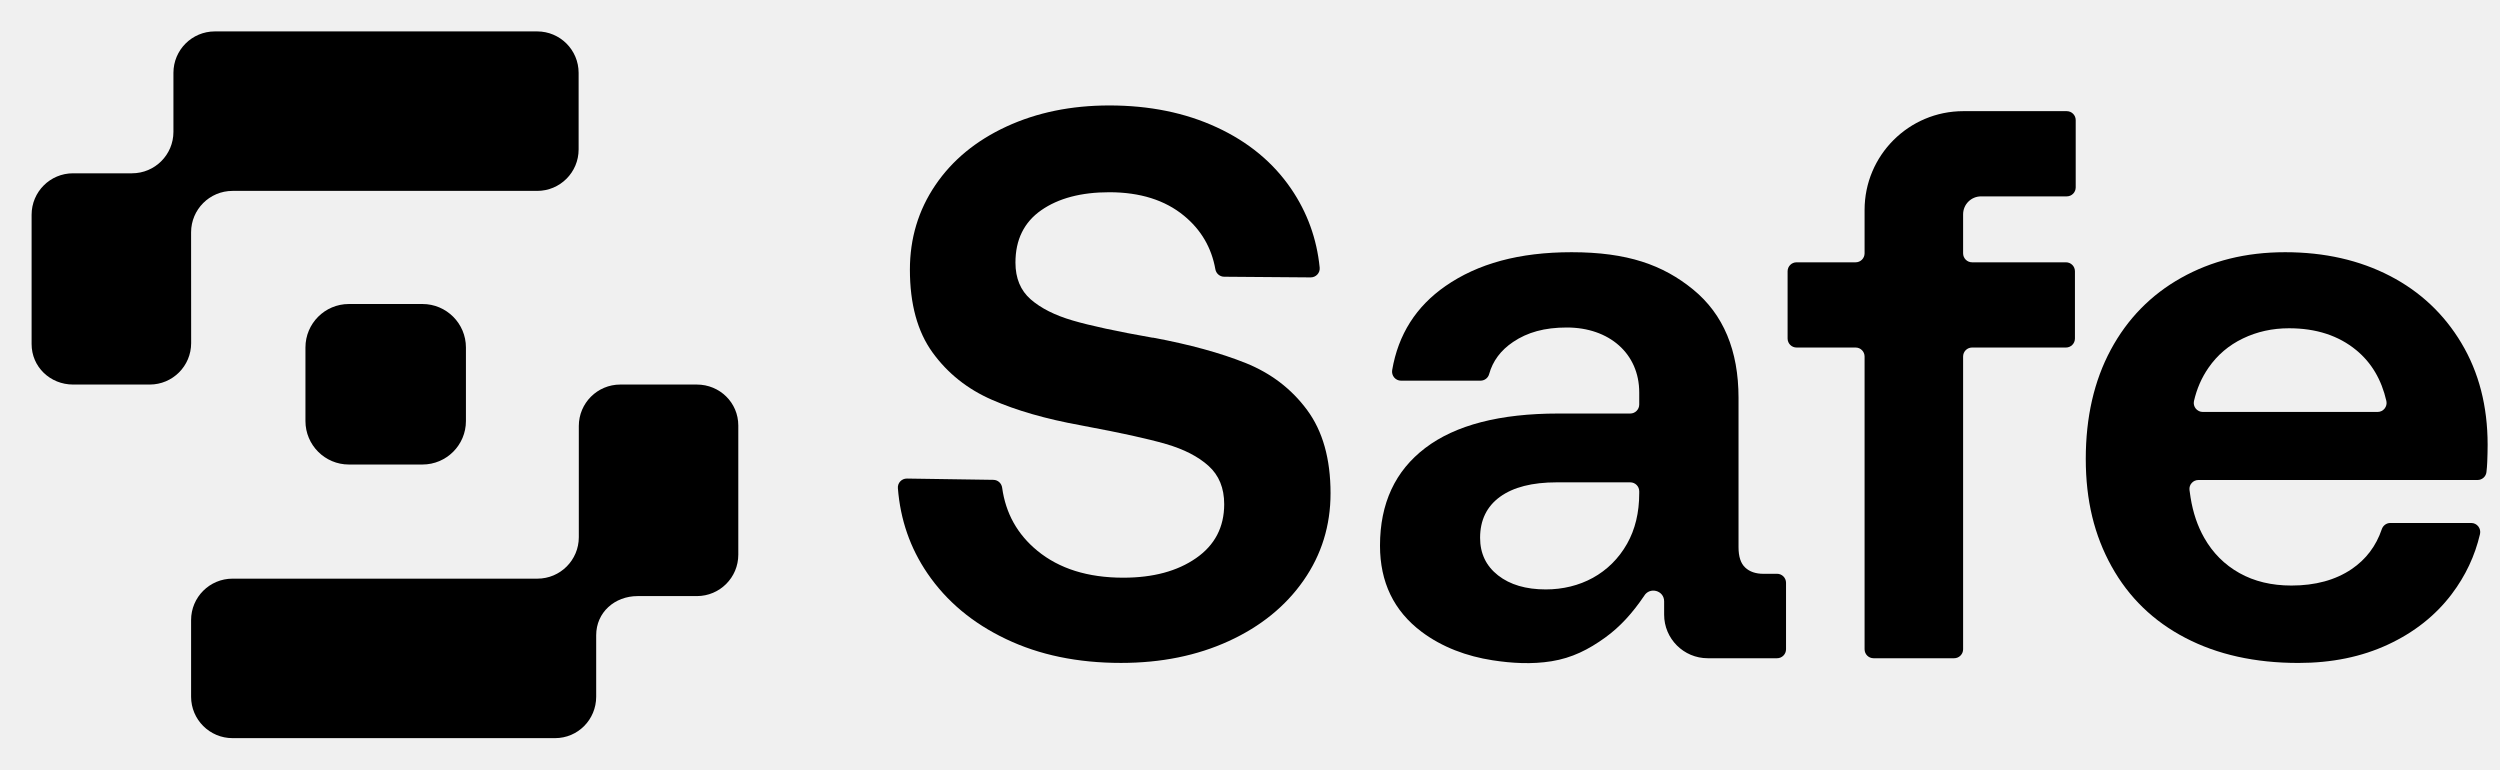
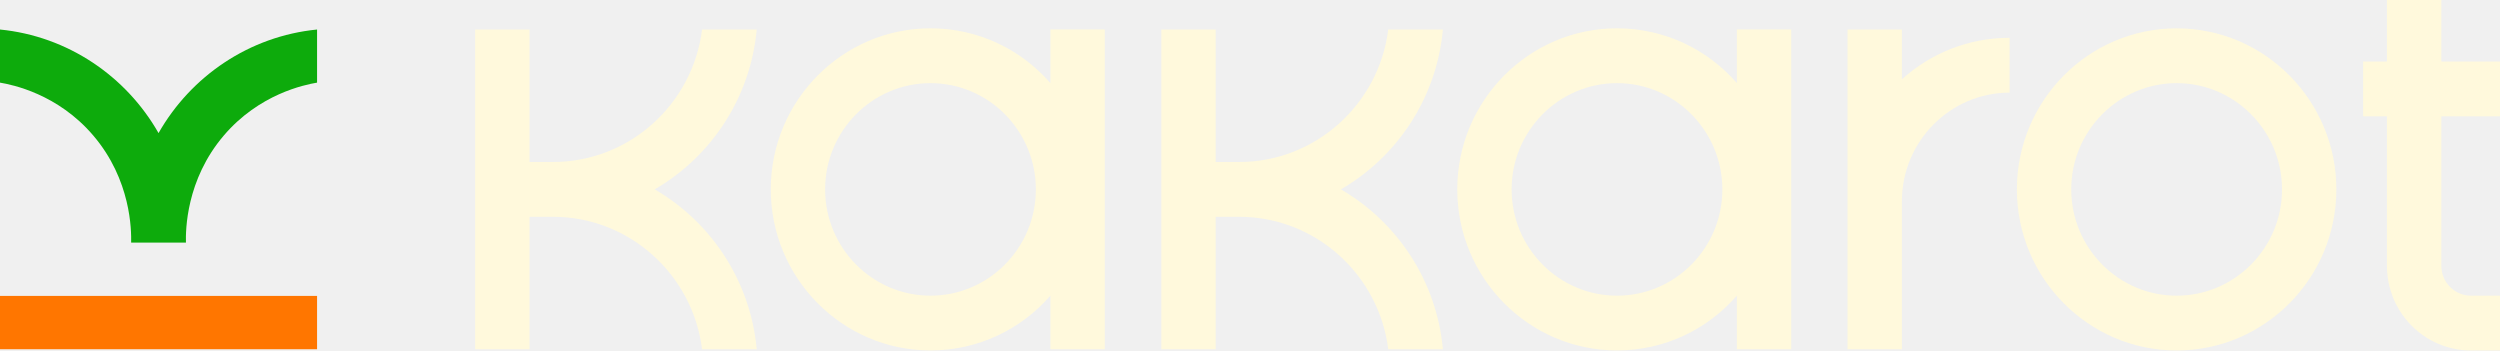
- <svg xmlns="http://www.w3.org/2000/svg" width="78" height="24" viewBox="0 0 78 24" fill="none">
-   <path d="M38.867 11.328C38.078 11.011 37.114 10.747 35.976 10.535H35.952C34.846 10.34 34.016 10.161 33.463 9.998C32.91 9.836 32.475 9.616 32.158 9.34C31.841 9.063 31.682 8.681 31.682 8.193C31.682 7.478 31.951 6.933 32.487 6.559C33.024 6.185 33.732 5.998 34.61 5.998C35.569 5.998 36.346 6.242 36.94 6.73C37.473 7.168 37.799 7.725 37.919 8.399C37.943 8.534 38.057 8.633 38.193 8.634L40.892 8.655C41.058 8.656 41.191 8.514 41.174 8.349C41.084 7.447 40.786 6.626 40.282 5.888C39.721 5.067 38.948 4.428 37.964 3.973C36.98 3.517 35.862 3.29 34.61 3.29C33.423 3.29 32.353 3.509 31.402 3.948C30.451 4.388 29.711 4.997 29.182 5.778C28.653 6.559 28.389 7.437 28.389 8.413C28.389 9.486 28.625 10.348 29.096 10.998C29.568 11.649 30.186 12.141 30.95 12.474C31.714 12.808 32.633 13.072 33.706 13.267L33.828 13.291C34.966 13.503 35.817 13.69 36.378 13.853C36.939 14.016 37.382 14.243 37.707 14.536C38.032 14.829 38.195 15.227 38.195 15.731C38.195 16.447 37.902 17.008 37.317 17.414C36.732 17.821 35.975 18.024 35.048 18.024C33.942 18.024 33.048 17.744 32.365 17.183C31.743 16.672 31.377 16.017 31.267 15.216C31.248 15.078 31.133 14.973 30.994 14.971L28.298 14.931C28.134 14.928 28.001 15.066 28.014 15.23C28.09 16.214 28.398 17.101 28.937 17.89C29.531 18.761 30.348 19.444 31.389 19.939C32.429 20.436 33.625 20.683 34.975 20.683C36.227 20.683 37.349 20.456 38.342 20C39.333 19.545 40.11 18.915 40.671 18.11C41.233 17.305 41.513 16.398 41.513 15.39C41.513 14.316 41.269 13.45 40.781 12.791C40.294 12.132 39.655 11.645 38.866 11.327L38.867 11.328Z" fill="currentColor" />
-   <path d="M55.444 17.903H55.023C54.779 17.903 54.588 17.838 54.45 17.707C54.311 17.578 54.242 17.366 54.242 17.073V12.413C54.242 10.934 53.77 9.807 52.828 9.035C51.884 8.263 50.773 7.869 49.033 7.869C47.391 7.869 46.107 8.226 45.099 8.925C44.18 9.563 43.626 10.436 43.436 11.546C43.407 11.719 43.537 11.877 43.712 11.877H46.191C46.316 11.877 46.427 11.795 46.46 11.675C46.573 11.264 46.823 10.929 47.209 10.669C47.656 10.368 48.187 10.218 48.886 10.218C50.206 10.218 51.144 11.031 51.144 12.243V12.621C51.144 12.776 51.018 12.902 50.864 12.902H48.618C46.796 12.902 45.414 13.26 44.471 13.975C43.528 14.691 43.056 15.707 43.056 17.024C43.056 18.163 43.487 19.058 44.349 19.708C44.996 20.195 45.769 20.477 46.565 20.6C47.173 20.695 47.797 20.729 48.407 20.631C49.045 20.529 49.564 20.266 50.083 19.891C50.55 19.554 50.938 19.122 51.294 18.596C51.467 18.299 51.921 18.418 51.921 18.762V19.176C51.92 19.927 52.53 20.537 53.281 20.537H55.444C55.599 20.537 55.724 20.412 55.724 20.257V18.182C55.724 18.028 55.599 17.902 55.444 17.902V17.903ZM51.144 15.39C51.144 15.992 51.018 16.516 50.766 16.963C50.237 17.901 49.292 18.39 48.228 18.39C47.61 18.39 47.114 18.244 46.74 17.952C46.366 17.659 46.179 17.269 46.179 16.78C46.179 16.228 46.387 15.801 46.801 15.5C47.216 15.2 47.805 15.049 48.57 15.049H50.864C51.019 15.049 51.144 15.174 51.144 15.329V15.39Z" fill="currentColor" />
-   <path d="M64.483 3.468H61.257C59.555 3.468 58.175 4.848 58.175 6.55V7.904C58.175 8.059 58.05 8.184 57.895 8.184H56.053C55.898 8.184 55.773 8.309 55.773 8.464V10.562C55.773 10.717 55.898 10.843 56.053 10.843H57.895C58.05 10.843 58.175 10.968 58.175 11.123V20.257C58.175 20.412 58.3 20.537 58.455 20.537H60.969C61.123 20.537 61.249 20.412 61.249 20.257V11.123C61.249 10.968 61.374 10.843 61.529 10.843H64.458C64.613 10.843 64.738 10.717 64.738 10.562V8.464C64.738 8.309 64.613 8.184 64.458 8.184H61.529C61.374 8.184 61.249 8.059 61.249 7.904V6.687C61.249 6.377 61.5 6.127 61.809 6.127H64.482C64.637 6.127 64.762 6.002 64.762 5.847V3.748C64.762 3.593 64.637 3.468 64.482 3.468H64.483Z" fill="currentColor" />
-   <path d="M76.797 10.706C76.253 9.796 75.508 9.096 74.565 8.608C73.622 8.12 72.532 7.869 71.296 7.869C70.061 7.869 68.995 8.141 68.052 8.669C67.109 9.198 66.376 9.946 65.856 10.913C65.336 11.881 65.076 13.015 65.076 14.317C65.076 15.618 65.344 16.703 65.881 17.671C66.418 18.639 67.186 19.383 68.186 19.903C69.186 20.424 70.361 20.684 71.711 20.684C72.752 20.684 73.683 20.493 74.504 20.111C75.325 19.729 75.988 19.204 76.492 18.538C76.924 17.967 77.218 17.342 77.376 16.663C77.417 16.487 77.284 16.317 77.103 16.317H74.578C74.457 16.317 74.351 16.396 74.312 16.511C74.134 17.036 73.82 17.452 73.37 17.757C72.865 18.098 72.239 18.269 71.492 18.269C70.873 18.269 70.333 18.139 69.869 17.879C69.406 17.619 69.04 17.253 68.772 16.781C68.666 16.595 68.579 16.398 68.51 16.195C68.436 15.977 68.383 15.753 68.346 15.525C68.333 15.446 68.322 15.366 68.312 15.286C68.293 15.12 68.424 14.976 68.591 14.976H77.299C77.44 14.976 77.561 14.871 77.577 14.73C77.589 14.627 77.598 14.522 77.602 14.414C77.61 14.219 77.614 14.04 77.614 13.878C77.614 12.675 77.342 11.618 76.797 10.707L76.797 10.706ZM74.181 12.853H68.727C68.548 12.853 68.413 12.687 68.452 12.512C68.54 12.13 68.69 11.784 68.905 11.474C69.181 11.076 69.539 10.771 69.979 10.56C70.418 10.348 70.897 10.242 71.418 10.242C72.264 10.242 72.963 10.47 73.516 10.925C73.991 11.316 74.303 11.845 74.455 12.511C74.494 12.686 74.36 12.853 74.181 12.853Z" fill="currentColor" />
-   <path d="M21.742 11.998H19.352C18.638 11.998 18.059 12.577 18.059 13.291V16.761C18.059 17.475 17.48 18.054 16.767 18.054H7.255C6.541 18.054 5.962 18.632 5.962 19.346V21.737C5.962 22.451 6.541 23.03 7.255 23.03H17.317C18.031 23.03 18.601 22.451 18.601 21.737V19.819C18.601 19.105 19.18 18.598 19.894 18.598H21.742C22.456 18.598 23.035 18.02 23.035 17.306V13.276C23.035 12.562 22.456 11.998 21.742 11.998H21.742Z" fill="currentColor" />
-   <path d="M5.962 7.249C5.962 6.535 6.54 5.956 7.255 5.956H16.76C17.474 5.956 18.053 5.377 18.053 4.663V2.273C18.053 1.559 17.474 0.98 16.76 0.98H6.704C5.989 0.98 5.411 1.559 5.411 2.273V4.115C5.411 4.829 4.832 5.407 4.118 5.407H2.278C1.564 5.407 0.986 5.986 0.986 6.7V10.734C0.986 11.448 1.567 11.998 2.281 11.998H4.672C5.386 11.998 5.964 11.419 5.964 10.705L5.962 7.249V7.249Z" fill="currentColor" />
-   <path d="M10.885 9.485H13.181C13.93 9.485 14.537 10.093 14.537 10.841V13.137C14.537 13.886 13.929 14.493 13.181 14.493H10.885C10.137 14.493 9.53 13.885 9.53 13.137V10.841C9.53 10.092 10.137 9.485 10.885 9.485Z" fill="currentColor" />
+ <svg xmlns="http://www.w3.org/2000/svg" width="214" height="30" viewBox="0 0 214 30" fill="none">
+   <g clip-path="url(#clip0_306_263)">
+     <path d="M89.916 2.523V7.114C87.411 4.24 83.742 2.424 79.651 2.424C72.115 2.424 65.978 8.612 65.978 16.211C65.978 23.81 72.115 29.997 79.651 29.997C83.742 29.997 87.411 28.181 89.916 25.307V29.898H94.57V2.523H89.916ZM79.648 25.31C74.673 25.31 70.63 21.225 70.63 16.214C70.63 11.202 74.67 7.117 79.648 7.117C84.627 7.117 88.67 11.202 88.67 16.214C88.67 21.225 84.624 25.31 79.648 25.31Z" fill="#FFF9DC" />
+     <path d="M148.674 2.523V7.114C146.18 4.24 142.501 2.424 138.415 2.424C130.879 2.424 124.742 8.612 124.742 16.211C124.742 23.81 130.879 29.997 138.415 29.997C142.504 29.997 146.18 28.181 148.674 25.307V29.898H153.329V2.523H148.674ZM138.415 25.31C133.442 25.31 129.394 21.225 129.394 16.214C129.394 11.202 133.445 7.117 138.415 7.117C143.385 7.117 147.434 11.202 147.434 16.214C147.434 21.225 143.393 25.31 138.415 25.31Z" fill="#FFF9DC" />
+     <path d="M172.022 3.236V7.929C166.938 7.929 162.802 12.104 162.802 17.231V29.898H158.147V2.526H162.802V6.787C165.253 4.575 168.484 3.236 172.022 3.236Z" fill="#FFF9DC" />
+     <path d="M186.32 2.427C178.783 2.427 172.646 8.609 172.646 16.213C172.646 23.818 178.783 30 186.32 30C193.856 30 199.992 23.818 199.992 16.213C199.992 8.609 193.861 2.427 186.32 2.427ZM186.32 25.31C181.346 25.31 177.298 21.225 177.298 16.213C177.298 11.202 181.349 7.117 186.32 7.117C191.29 7.117 195.341 11.202 195.341 16.213C195.341 21.225 191.295 25.31 186.32 25.31Z" fill="#FFF9DC" />
+     <path d="M208.977 9.959V22.747C208.977 24.158 210.113 25.31 211.514 25.31H214V30H211.514C207.547 30 204.322 26.751 204.322 22.747V9.959H202.282V5.266H204.322V0H208.977V5.266H214V9.959H208.977Z" fill="#FFF9DC" />
+     <path d="M64.775 29.898H60.097C59.305 23.518 53.88 18.557 47.332 18.557H45.327V29.898H40.672V2.526H45.327V13.867H47.332C53.88 13.867 59.305 8.906 60.097 2.526H64.775C64.243 8.384 60.859 13.422 56.04 16.211C60.859 18.999 64.243 24.04 64.775 29.898Z" fill="#FFF9DC" />
+     <path d="M123.512 29.898H118.834C118.043 23.518 112.618 18.557 106.07 18.557H104.064V29.898H99.41V2.526H104.064V13.867H106.07C112.618 13.867 118.043 8.906 118.834 2.526H123.512C122.981 8.384 119.597 13.422 114.778 16.211C119.597 18.999 122.981 24.04 123.512 29.898Z" fill="#FFF9DC" />
+     <path d="M27.141 2.527V7.073C26.066 7.255 22.189 8.044 19.156 11.601C15.91 15.408 15.892 19.732 15.916 20.766H11.226C11.249 19.732 11.232 15.408 7.985 11.601C4.952 8.044 1.076 7.255 0 7.073V2.527C5.808 3.1 10.801 6.524 13.571 11.392C16.341 6.524 21.333 3.1 27.141 2.527Z" fill="#0DAB0C" />
+     <path d="M27.141 25.33H0V29.894H27.141V25.33Z" fill="#FF7600" />
+   </g>
+   <defs>
+     <clipPath id="clip0_306_263">
+       <rect width="214" height="30" fill="white" />
+     </clipPath>
+   </defs>
</svg>
